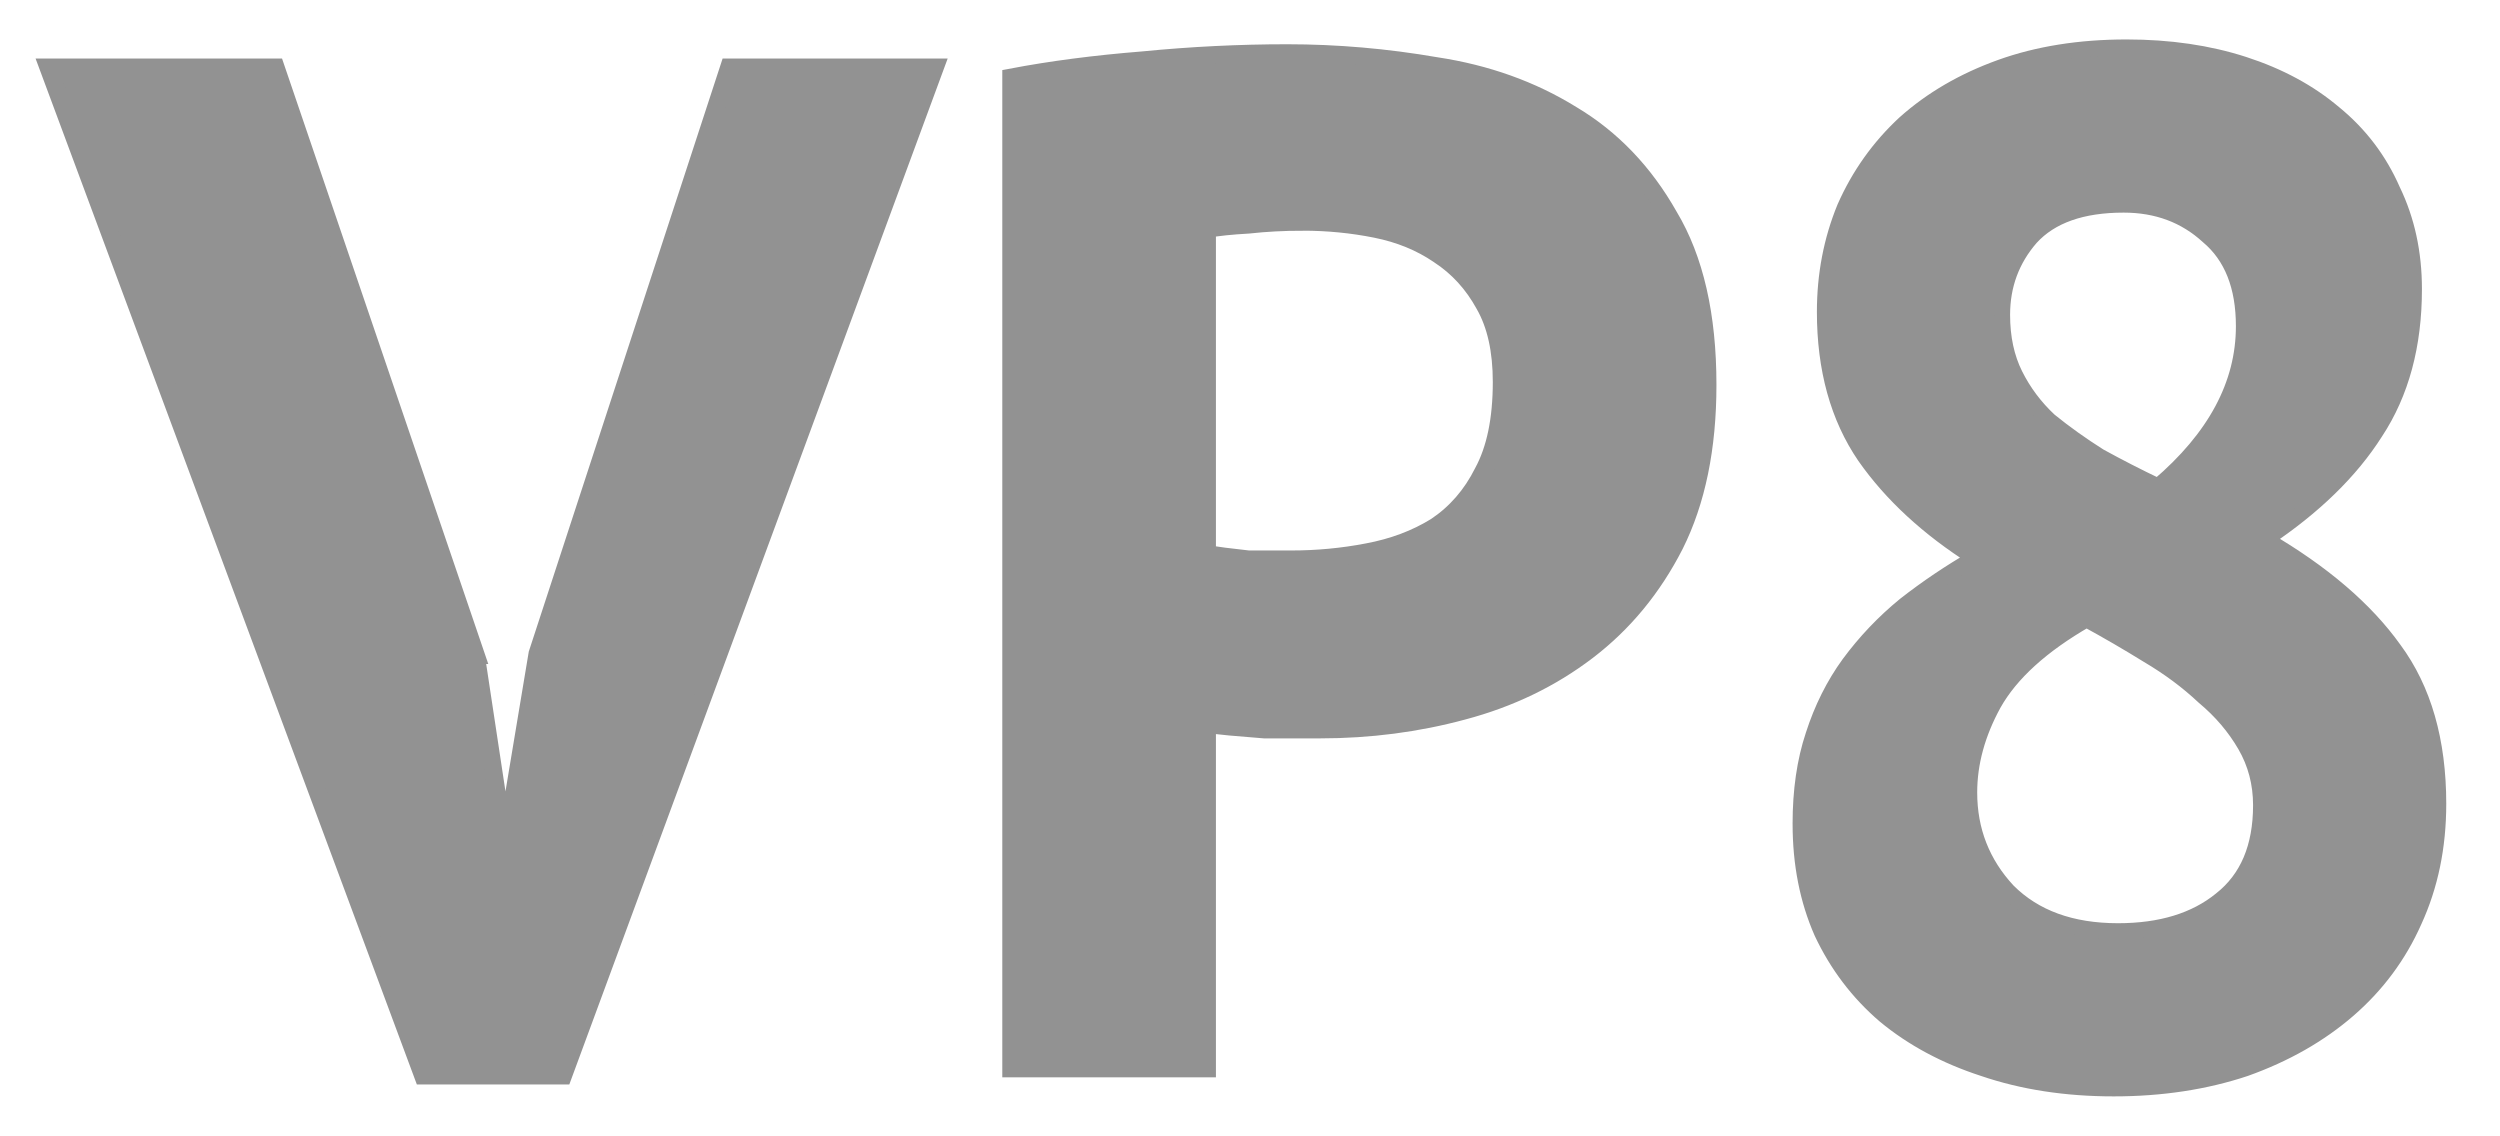
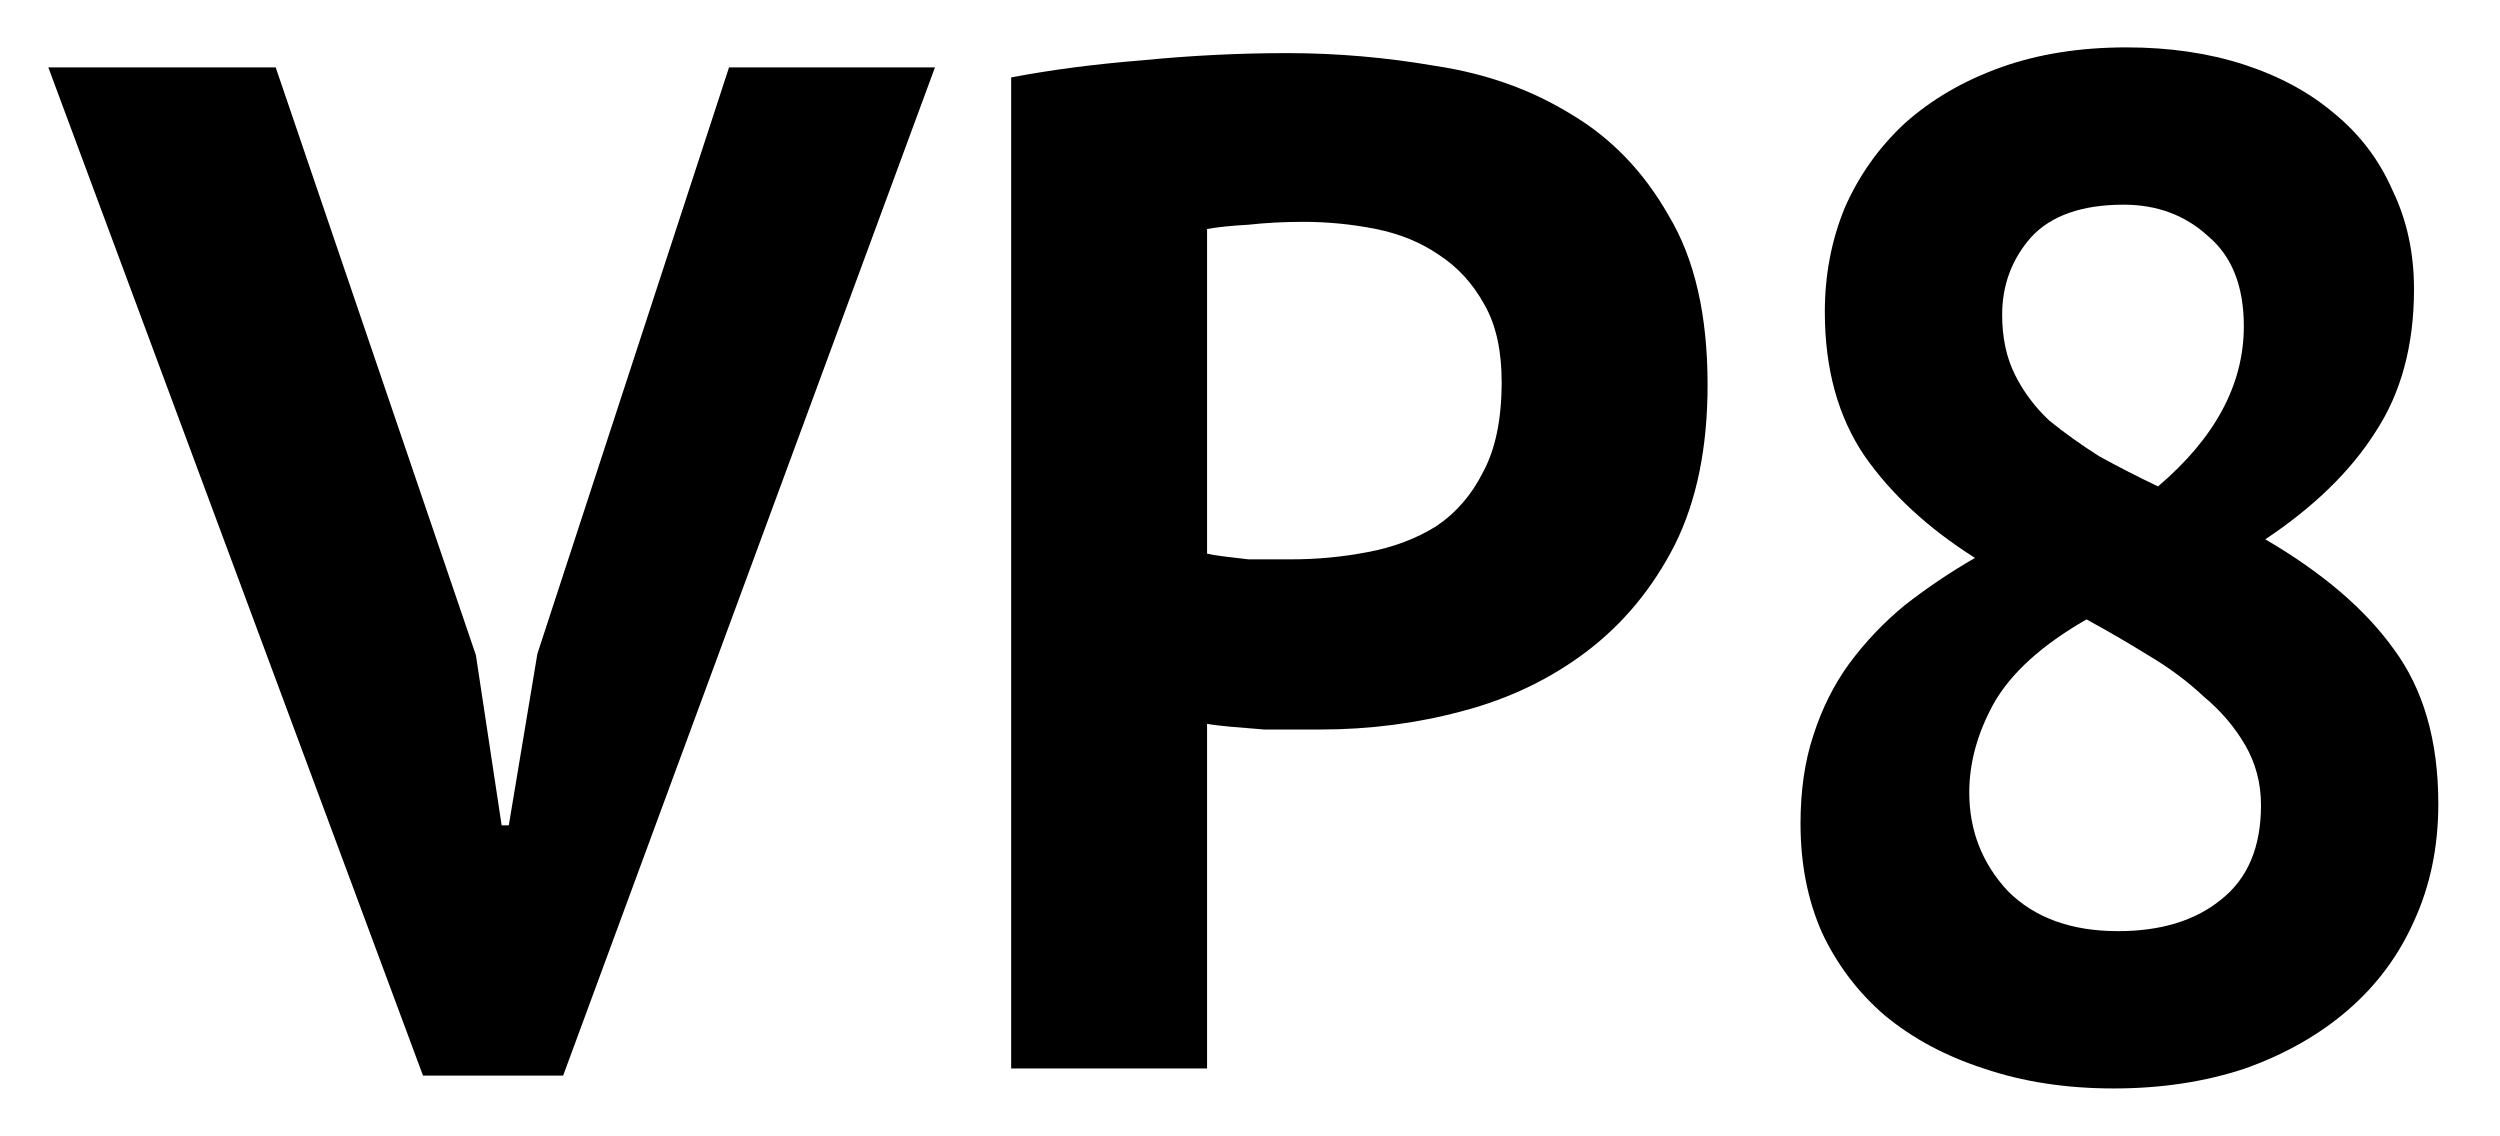
<svg xmlns="http://www.w3.org/2000/svg" width="316.773" height="143.923" id="svg4061" version="1.1">
  <defs id="defs4063">
    <linearGradient id="linearGradient3600-3">
      <stop style="stop-color:#8ae234;stop-opacity:1;" offset="0" id="stop3602-6" />
      <stop style="stop-color:#4e9a06;stop-opacity:1;" offset="1" id="stop3604-3" />
    </linearGradient>
  </defs>
  <g id="layer1" transform="translate(-227.3276,-488.9722)">
-     <g style="font-size:181.199px;font-style:normal;font-variant:normal;font-weight:bold;font-stretch:normal;text-indent:0;text-align:start;text-decoration:none;line-height:125%;letter-spacing:0.495;word-spacing:0px;text-transform:none;direction:ltr;block-progression:tb;writing-mode:lr-tb;text-anchor:start;baseline-shift:baseline;color:#000000;fill:#929292;fill-opacity:1;fill-rule:nonzero;stroke:#929292;stroke-width:2.245;stroke-linecap:butt;stroke-linejoin:miter;stroke-miterlimit:4;stroke-dashoffset:0;stroke-opacity:1;marker:none;visibility:visible;display:inline;overflow:visible;enable-background:accumulate;font-family:PT Sans;-inkscape-font-specification:PT Sans Bold" id="text3019">
-       <path d="m 287.629,571.987 3.262,21.563 0.906,0 3.624,-21.744 24.281,-74.292 26.093,0 -47.112,127.745 -17.758,0 -47.474,-127.745 28.811,0 25.368,74.473 z" style="marker:none;stroke:#929292;stroke-opacity:1;fill:#929292;fill-opacity:1" id="path3098" />
-       <path d="m 355.45,498.782 c 5.074,-0.966 10.63,-1.691 16.67,-2.174 6.161,-0.604 12.261,-0.906 18.301,-0.906 6.282,1.3e-4 12.563,0.544 18.845,1.631 6.402,0.967 12.14,3.02 17.214,6.161 5.073,3.02 9.181,7.308 12.322,12.865 3.261,5.436 4.892,12.563 4.892,21.381 -1e-4,7.973 -1.389,14.738 -4.168,20.294 -2.778,5.436 -6.463,9.906 -11.053,13.409 -4.59,3.503 -9.845,6.04 -15.764,7.61 -5.798,1.57 -11.838,2.356 -18.12,2.356 -0.604,4e-5 -1.57,4e-5 -2.899,0 -1.329,4e-5 -2.718,4e-5 -4.168,0 -1.45,-0.121 -2.899,-0.242 -4.349,-0.362 -1.329,-0.121 -2.295,-0.242 -2.899,-0.362 l 0,43.669 -24.824,0 0,-125.571 z m 36.965,18.301 c -2.416,1e-4 -4.711,0.121 -6.886,0.362 -2.174,0.121 -3.926,0.302 -5.255,0.544 l 0,41.132 c 0.483,0.121 1.208,0.242 2.174,0.362 0.966,0.121 1.993,0.242 3.08,0.362 1.087,7e-5 2.114,7e-5 3.08,0 1.087,7e-5 1.872,7e-5 2.356,0 3.262,7e-5 6.463,-0.302 9.604,-0.906 3.262,-0.604 6.161,-1.691 8.698,-3.262 2.537,-1.691 4.53,-3.986 5.98,-6.886 1.57,-2.899 2.356,-6.704 2.356,-11.416 -7e-5,-3.986 -0.725,-7.248 -2.174,-9.785 -1.45,-2.657 -3.382,-4.771 -5.798,-6.342 -2.295,-1.57 -4.953,-2.657 -7.973,-3.262 -3.02,-0.604 -6.1,-0.906 -9.241,-0.906 z" style="marker:none;stroke:#929292;stroke-opacity:1;fill:#929292;fill-opacity:1" id="path3100" />
+     <g style="font-size:181.199px;font-style:normal;font-variant:normal;font-weight:bold;font-stretch:normal;text-indent:0;text-align:start;text-decoration:none;line-height:125%;letter-spacing:0.495;word-spacing:0px;text-transform:none;direction:ltr;block-progression:tb;writing-mode:lr-tb;text-anchor:start;baseline-shift:baseline;color:#000000;fill:#{color};fill-opacity:1;fill-rule:nonzero;stroke:#{color};stroke-width:2.245;stroke-linecap:butt;stroke-linejoin:miter;stroke-miterlimit:4;stroke-dashoffset:0;stroke-opacity:1;marker:none;visibility:visible;display:inline;overflow:visible;enable-background:accumulate;font-family:PT Sans;-inkscape-font-specification:PT Sans Bold" id="text3019">
+       <path d="m 287.629,571.987 3.262,21.563 0.906,0 3.624,-21.744 24.281,-74.292 26.093,0 -47.112,127.745 -17.758,0 -47.474,-127.745 28.811,0 25.368,74.473 z" style="marker:none;stroke:#{color};stroke-opacity:1;fill:#{color};fill-opacity:1" id="path3098" />
+       <path d="m 355.45,498.782 c 5.074,-0.966 10.63,-1.691 16.67,-2.174 6.161,-0.604 12.261,-0.906 18.301,-0.906 6.282,1.3e-4 12.563,0.544 18.845,1.631 6.402,0.967 12.14,3.02 17.214,6.161 5.073,3.02 9.181,7.308 12.322,12.865 3.261,5.436 4.892,12.563 4.892,21.381 -1e-4,7.973 -1.389,14.738 -4.168,20.294 -2.778,5.436 -6.463,9.906 -11.053,13.409 -4.59,3.503 -9.845,6.04 -15.764,7.61 -5.798,1.57 -11.838,2.356 -18.12,2.356 -0.604,4e-5 -1.57,4e-5 -2.899,0 -1.329,4e-5 -2.718,4e-5 -4.168,0 -1.45,-0.121 -2.899,-0.242 -4.349,-0.362 -1.329,-0.121 -2.295,-0.242 -2.899,-0.362 l 0,43.669 -24.824,0 0,-125.571 z m 36.965,18.301 c -2.416,1e-4 -4.711,0.121 -6.886,0.362 -2.174,0.121 -3.926,0.302 -5.255,0.544 l 0,41.132 c 0.483,0.121 1.208,0.242 2.174,0.362 0.966,0.121 1.993,0.242 3.08,0.362 1.087,7e-5 2.114,7e-5 3.08,0 1.087,7e-5 1.872,7e-5 2.356,0 3.262,7e-5 6.463,-0.302 9.604,-0.906 3.262,-0.604 6.161,-1.691 8.698,-3.262 2.537,-1.691 4.53,-3.986 5.98,-6.886 1.57,-2.899 2.356,-6.704 2.356,-11.416 -7e-5,-3.986 -0.725,-7.248 -2.174,-9.785 -1.45,-2.657 -3.382,-4.771 -5.798,-6.342 -2.295,-1.57 -4.953,-2.657 -7.973,-3.262 -3.02,-0.604 -6.1,-0.906 -9.241,-0.906 z" style="marker:none;stroke:#{color};stroke-opacity:1;fill:#{color};fill-opacity:1" id="path3100" />
    </g>
-     <g style="font-size:181.199px;font-style:normal;font-variant:normal;font-weight:bold;font-stretch:normal;text-indent:0;text-align:start;text-decoration:none;line-height:125%;letter-spacing:0.495;word-spacing:0px;text-transform:none;direction:ltr;block-progression:tb;writing-mode:lr-tb;text-anchor:start;baseline-shift:baseline;color:#000000;fill:#929292;fill-opacity:1;fill-rule:nonzero;stroke:#929292;stroke-width:2.01;stroke-linecap:butt;stroke-linejoin:round;stroke-miterlimit:4;stroke-dashoffset:0;stroke-opacity:1;marker:none;visibility:visible;display:inline;overflow:visible;enable-background:accumulate;font-family:PT Sans;-inkscape-font-specification:PT Sans Bold" id="text3023">
-       <path d="m 455.469,593.368 c -1e-5,-4.228 0.544,-7.973 1.631,-11.234 1.087,-3.382 2.597,-6.402 4.53,-9.06 2.054,-2.778 4.409,-5.255 7.067,-7.429 2.778,-2.174 5.738,-4.168 8.879,-5.98 -5.919,-3.745 -10.57,-8.033 -13.952,-12.865 -3.382,-4.953 -5.074,-11.053 -5.074,-18.301 -2e-5,-4.711 0.846,-9.12 2.537,-13.228 1.812,-4.107 4.349,-7.671 7.61,-10.691 3.382,-3.02 7.429,-5.375 12.14,-7.067 4.711,-1.691 10.026,-2.537 15.946,-2.537 5.436,1.3e-4 10.389,0.725 14.858,2.174 4.47,1.45 8.275,3.503 11.416,6.161 3.261,2.658 5.738,5.919 7.429,9.785 1.812,3.745 2.718,7.912 2.718,12.503 -9e-5,7.127 -1.631,13.167 -4.892,18.12 -3.141,4.953 -7.792,9.483 -13.952,13.59 7.248,4.228 12.684,8.879 16.308,13.952 3.745,5.074 5.617,11.597 5.617,19.57 -9e-5,5.436 -1.027,10.389 -3.08,14.858 -1.933,4.349 -4.711,8.094 -8.335,11.234 -3.624,3.141 -7.973,5.617 -13.046,7.429 -5.074,1.691 -10.63,2.537 -16.67,2.537 -6.04,0 -11.536,-0.846 -16.489,-2.537 -4.832,-1.57 -9,-3.805 -12.503,-6.704 -3.382,-2.899 -6.04,-6.402 -7.973,-10.51 -1.812,-4.107 -2.718,-8.698 -2.718,-13.771 m 58.346,-2.356 c -7e-5,-2.778 -0.664,-5.315 -1.993,-7.61 -1.329,-2.295 -3.08,-4.349 -5.255,-6.161 -2.054,-1.933 -4.409,-3.684 -7.067,-5.255 -2.537,-1.57 -5.134,-3.08 -7.792,-4.53 -5.678,3.262 -9.604,6.825 -11.778,10.691 -2.054,3.745 -3.08,7.49 -3.08,11.234 -4e-5,4.832 1.631,9 4.892,12.503 3.382,3.382 8.033,5.074 13.952,5.074 5.436,2e-5 9.785,-1.329 13.046,-3.986 3.382,-2.658 5.074,-6.644 5.074,-11.959 m -32.797,-62.151 c -4e-5,2.899 0.544,5.436 1.631,7.61 1.087,2.174 2.537,4.107 4.349,5.798 1.933,1.57 4.047,3.08 6.342,4.53 2.416,1.329 4.892,2.597 7.429,3.805 7.248,-6.161 10.872,-12.925 10.872,-20.294 -6e-5,-5.073 -1.51,-8.879 -4.53,-11.416 -2.899,-2.657 -6.463,-3.986 -10.691,-3.986 -5.315,1.1e-4 -9.241,1.389 -11.778,4.168 -2.416,2.778 -3.624,6.04 -3.624,9.785" style="marker:none;fill:#929292;fill-opacity:1;stroke:#929292;stroke-opacity:1" id="path3103" />
+     <g style="font-size:181.199px;font-style:normal;font-variant:normal;font-weight:bold;font-stretch:normal;text-indent:0;text-align:start;text-decoration:none;line-height:125%;letter-spacing:0.495;word-spacing:0px;text-transform:none;direction:ltr;block-progression:tb;writing-mode:lr-tb;text-anchor:start;baseline-shift:baseline;color:#000000;fill:#{color};fill-opacity:1;fill-rule:nonzero;stroke:#{color};stroke-width:2.01;stroke-linecap:butt;stroke-linejoin:round;stroke-miterlimit:4;stroke-dashoffset:0;stroke-opacity:1;marker:none;visibility:visible;display:inline;overflow:visible;enable-background:accumulate;font-family:PT Sans;-inkscape-font-specification:PT Sans Bold" id="text3023">
+       <path d="m 455.469,593.368 c -1e-5,-4.228 0.544,-7.973 1.631,-11.234 1.087,-3.382 2.597,-6.402 4.53,-9.06 2.054,-2.778 4.409,-5.255 7.067,-7.429 2.778,-2.174 5.738,-4.168 8.879,-5.98 -5.919,-3.745 -10.57,-8.033 -13.952,-12.865 -3.382,-4.953 -5.074,-11.053 -5.074,-18.301 -2e-5,-4.711 0.846,-9.12 2.537,-13.228 1.812,-4.107 4.349,-7.671 7.61,-10.691 3.382,-3.02 7.429,-5.375 12.14,-7.067 4.711,-1.691 10.026,-2.537 15.946,-2.537 5.436,1.3e-4 10.389,0.725 14.858,2.174 4.47,1.45 8.275,3.503 11.416,6.161 3.261,2.658 5.738,5.919 7.429,9.785 1.812,3.745 2.718,7.912 2.718,12.503 -9e-5,7.127 -1.631,13.167 -4.892,18.12 -3.141,4.953 -7.792,9.483 -13.952,13.59 7.248,4.228 12.684,8.879 16.308,13.952 3.745,5.074 5.617,11.597 5.617,19.57 -9e-5,5.436 -1.027,10.389 -3.08,14.858 -1.933,4.349 -4.711,8.094 -8.335,11.234 -3.624,3.141 -7.973,5.617 -13.046,7.429 -5.074,1.691 -10.63,2.537 -16.67,2.537 -6.04,0 -11.536,-0.846 -16.489,-2.537 -4.832,-1.57 -9,-3.805 -12.503,-6.704 -3.382,-2.899 -6.04,-6.402 -7.973,-10.51 -1.812,-4.107 -2.718,-8.698 -2.718,-13.771 m 58.346,-2.356 c -7e-5,-2.778 -0.664,-5.315 -1.993,-7.61 -1.329,-2.295 -3.08,-4.349 -5.255,-6.161 -2.054,-1.933 -4.409,-3.684 -7.067,-5.255 -2.537,-1.57 -5.134,-3.08 -7.792,-4.53 -5.678,3.262 -9.604,6.825 -11.778,10.691 -2.054,3.745 -3.08,7.49 -3.08,11.234 -4e-5,4.832 1.631,9 4.892,12.503 3.382,3.382 8.033,5.074 13.952,5.074 5.436,2e-5 9.785,-1.329 13.046,-3.986 3.382,-2.658 5.074,-6.644 5.074,-11.959 m -32.797,-62.151 c -4e-5,2.899 0.544,5.436 1.631,7.61 1.087,2.174 2.537,4.107 4.349,5.798 1.933,1.57 4.047,3.08 6.342,4.53 2.416,1.329 4.892,2.597 7.429,3.805 7.248,-6.161 10.872,-12.925 10.872,-20.294 -6e-5,-5.073 -1.51,-8.879 -4.53,-11.416 -2.899,-2.657 -6.463,-3.986 -10.691,-3.986 -5.315,1.1e-4 -9.241,1.389 -11.778,4.168 -2.416,2.778 -3.624,6.04 -3.624,9.785" style="marker:none;fill:#{color};fill-opacity:1;stroke:#{color};stroke-opacity:1" id="path3103" />
    </g>
  </g>
</svg>
